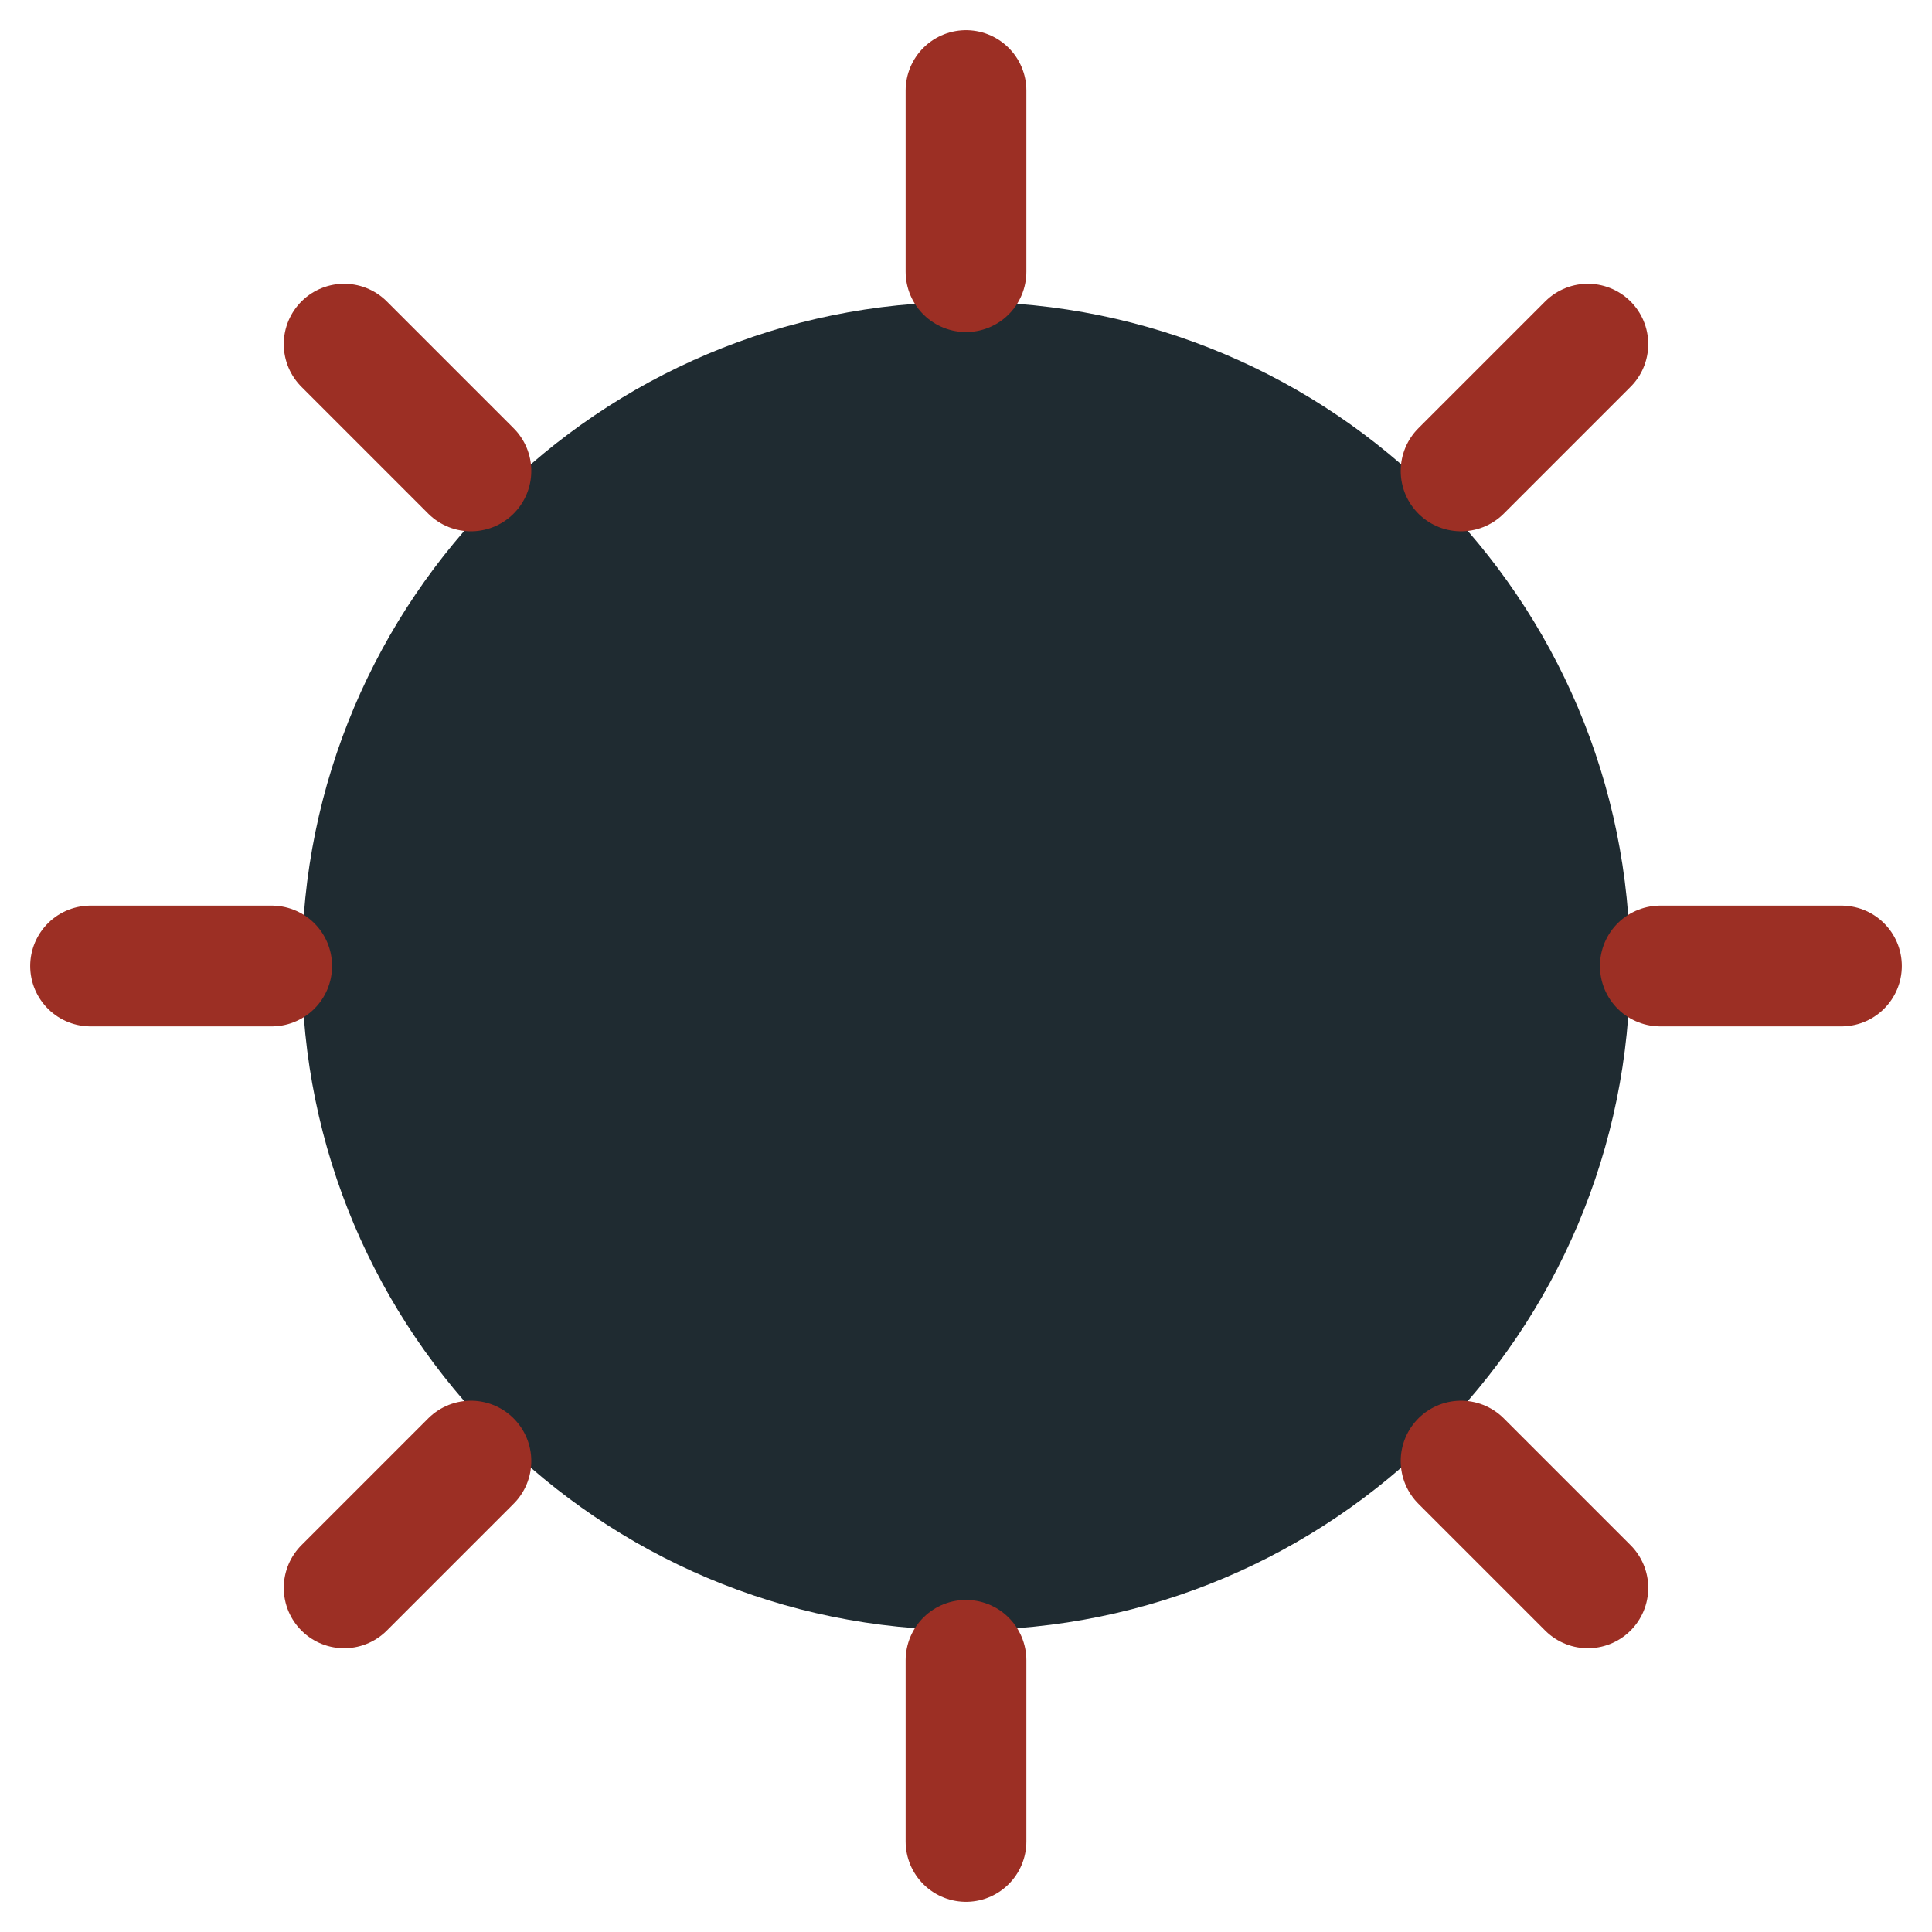
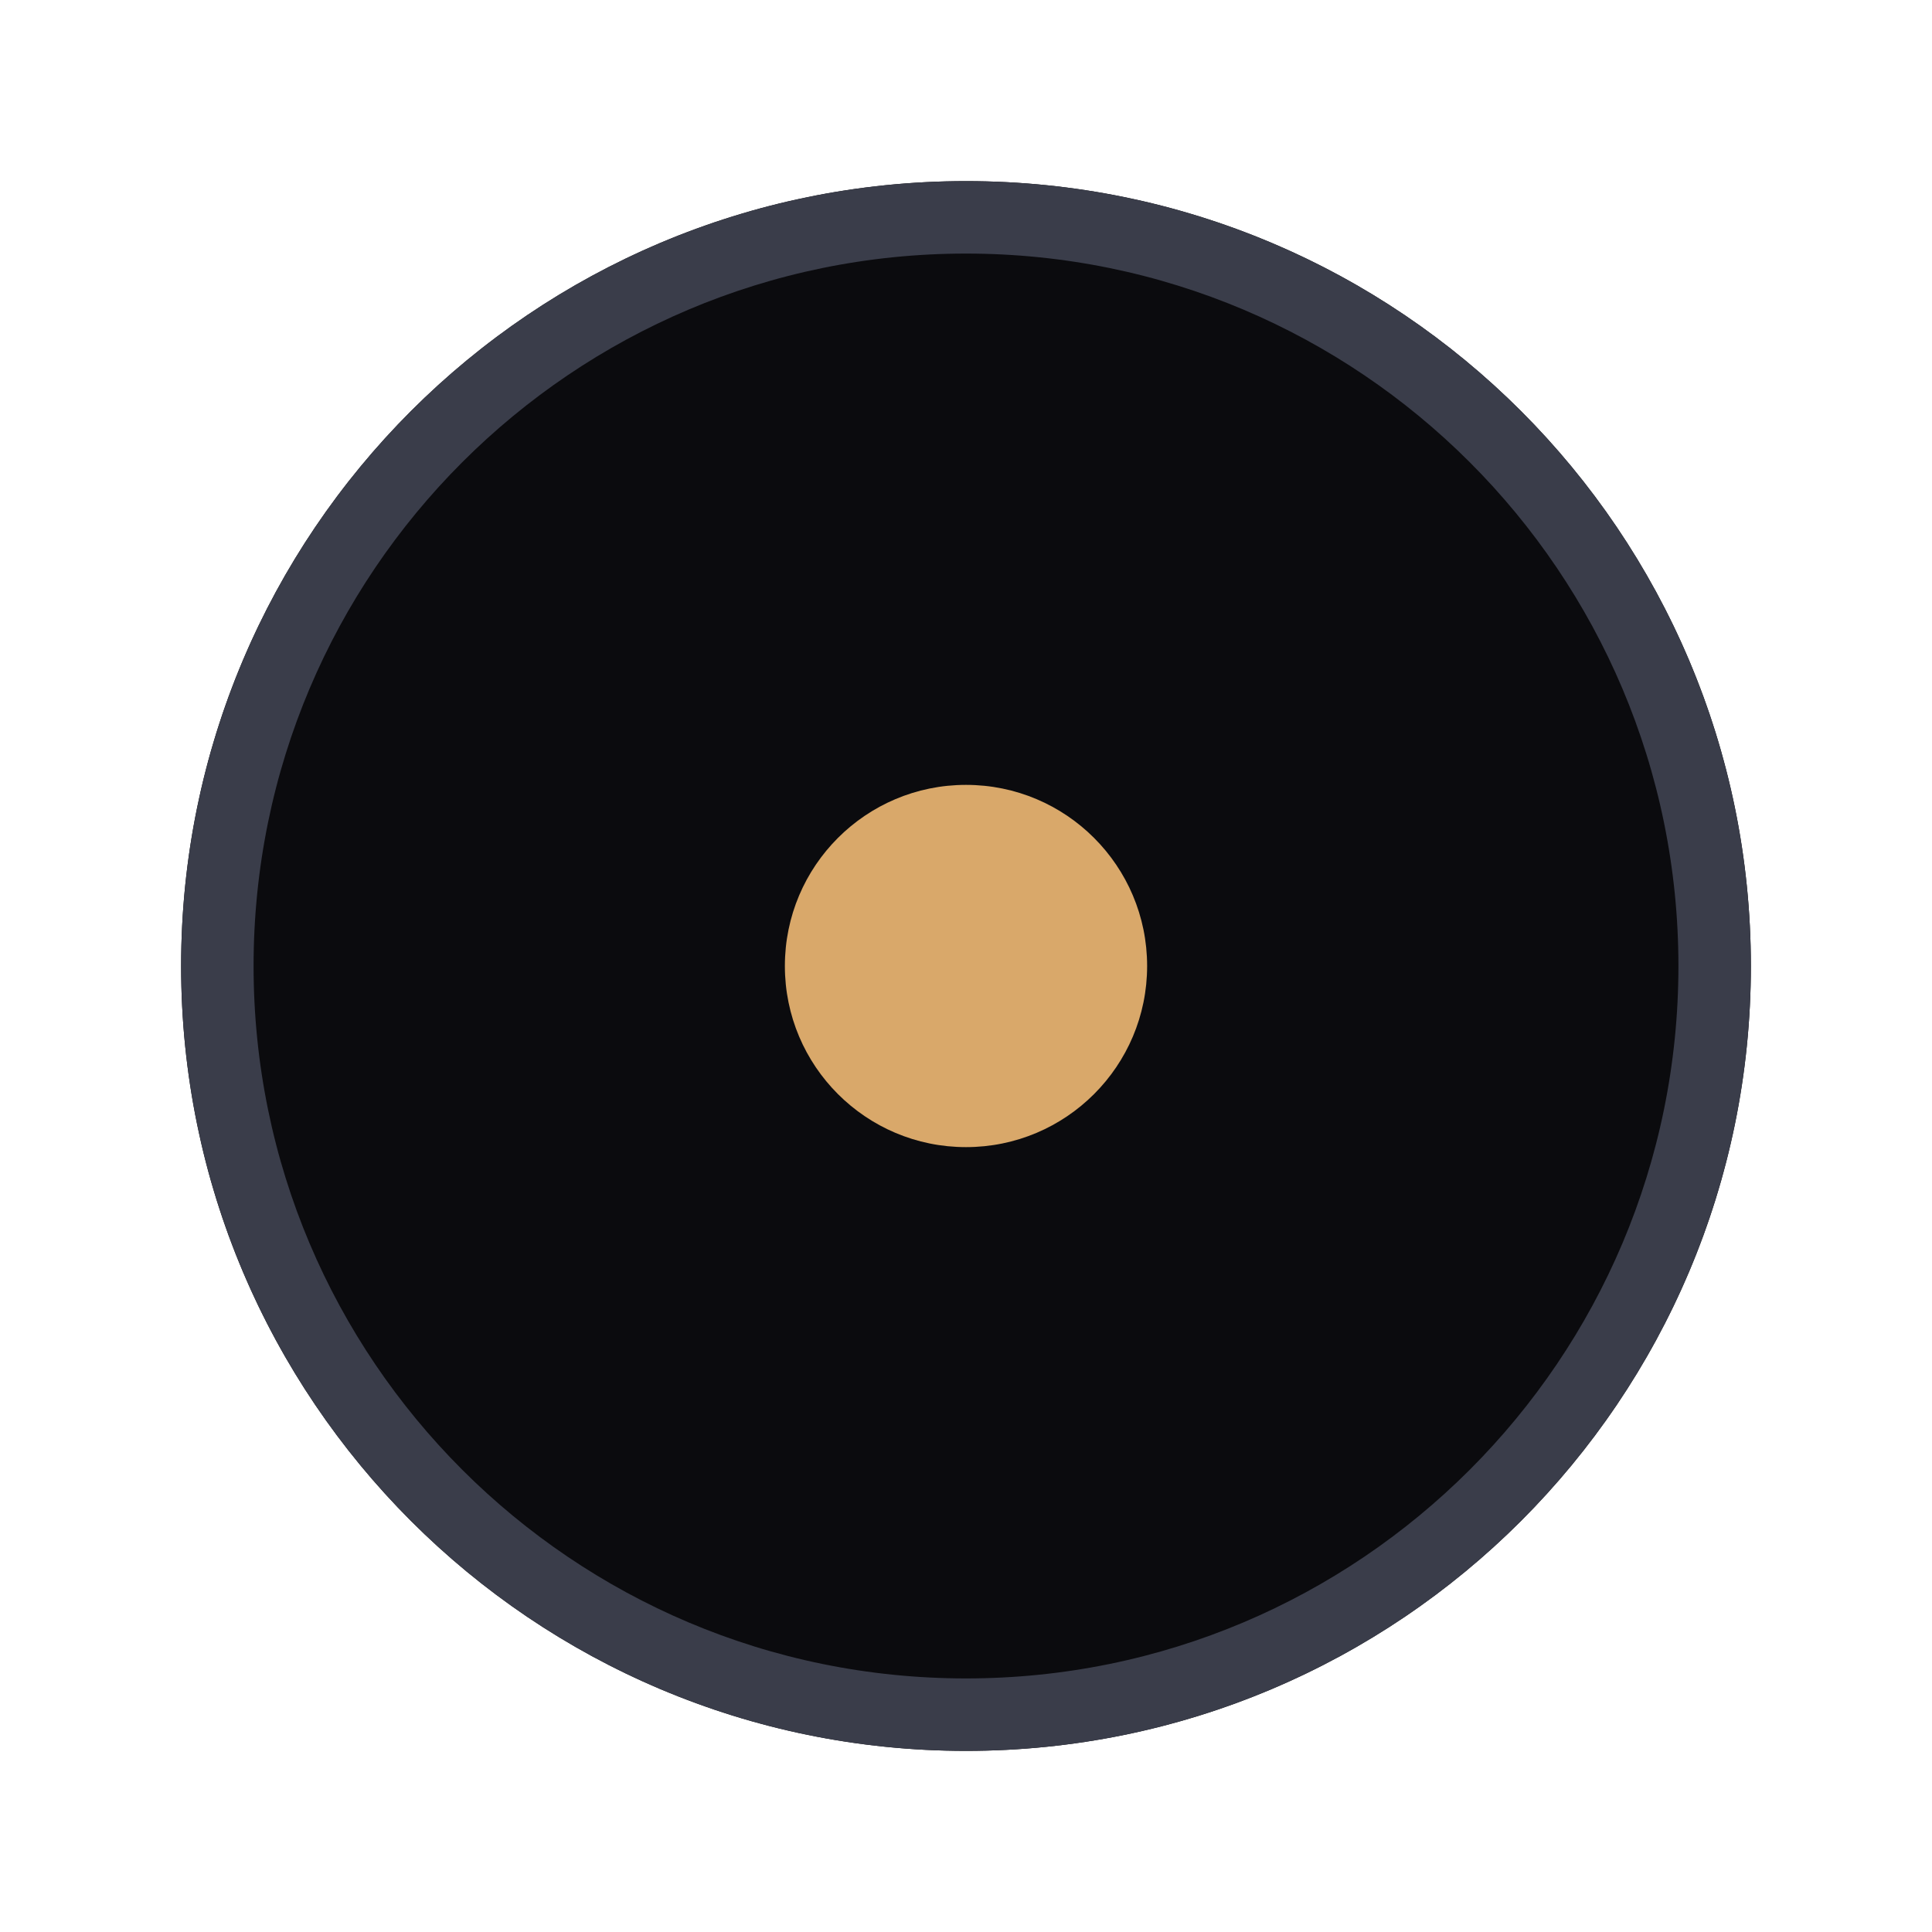
<svg xmlns="http://www.w3.org/2000/svg" viewBox="0 0 32 32">
-   <circle cx="16" cy="16" r="11" fill="#1f2b31" />
-   <g stroke="#9c2f24" stroke-width="2" stroke-linecap="round">
-     <path d="M16 1.5v3" />
-     <path d="M26.3 5.7l-2.1 2.1" />
-     <path d="M30.5 16h-3" />
-     <path d="M26.3 26.3l-2.1-2.1" />
-     <path d="M16 30.5v-3" />
-     <path d="M5.7 26.3l2.1-2.1" />
-     <path d="M1.5 16h3" />
-     <path d="M5.7 5.7l2.1 2.1" />
-   </g>
+   <circle cx="16" cy="16" r="13" fill="#0b0b0e" />
+   <circle cx="16" cy="16" r="12.4" fill="none" stroke="#3a3d4a" stroke-width="1.2" />
+   <circle cx="16" cy="16" r="3" fill="#d9a86a" />
</svg>
